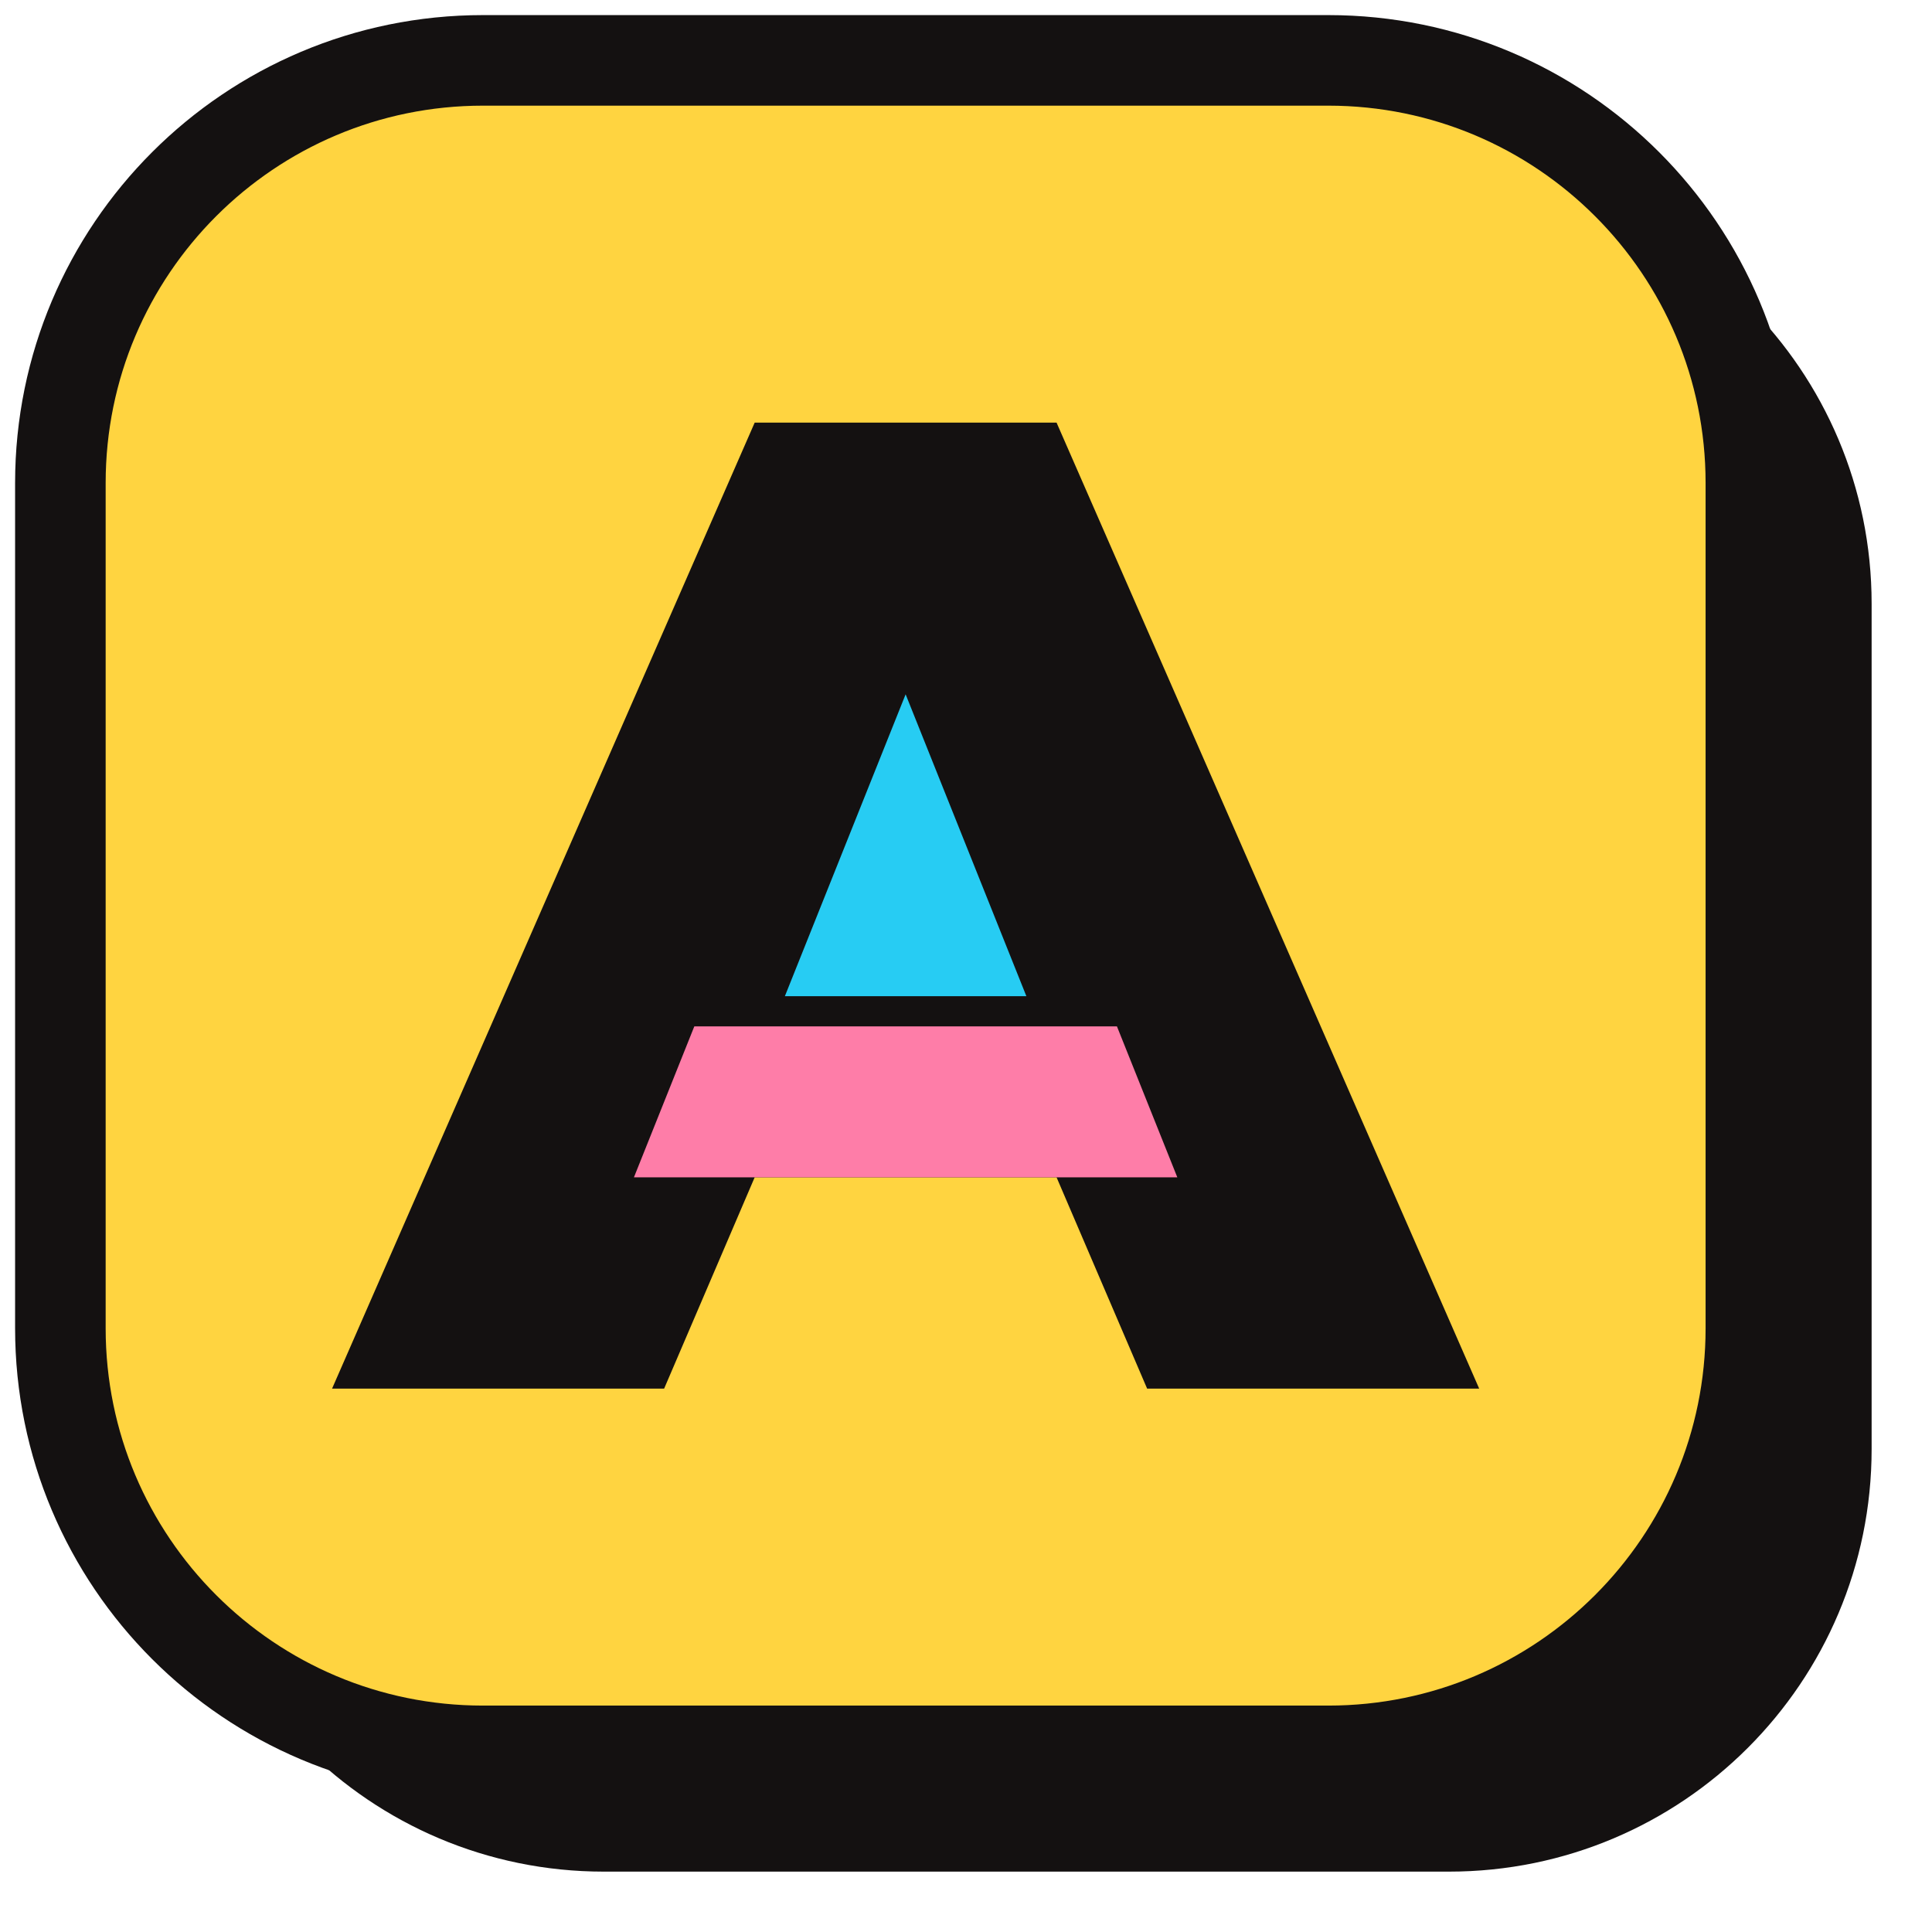
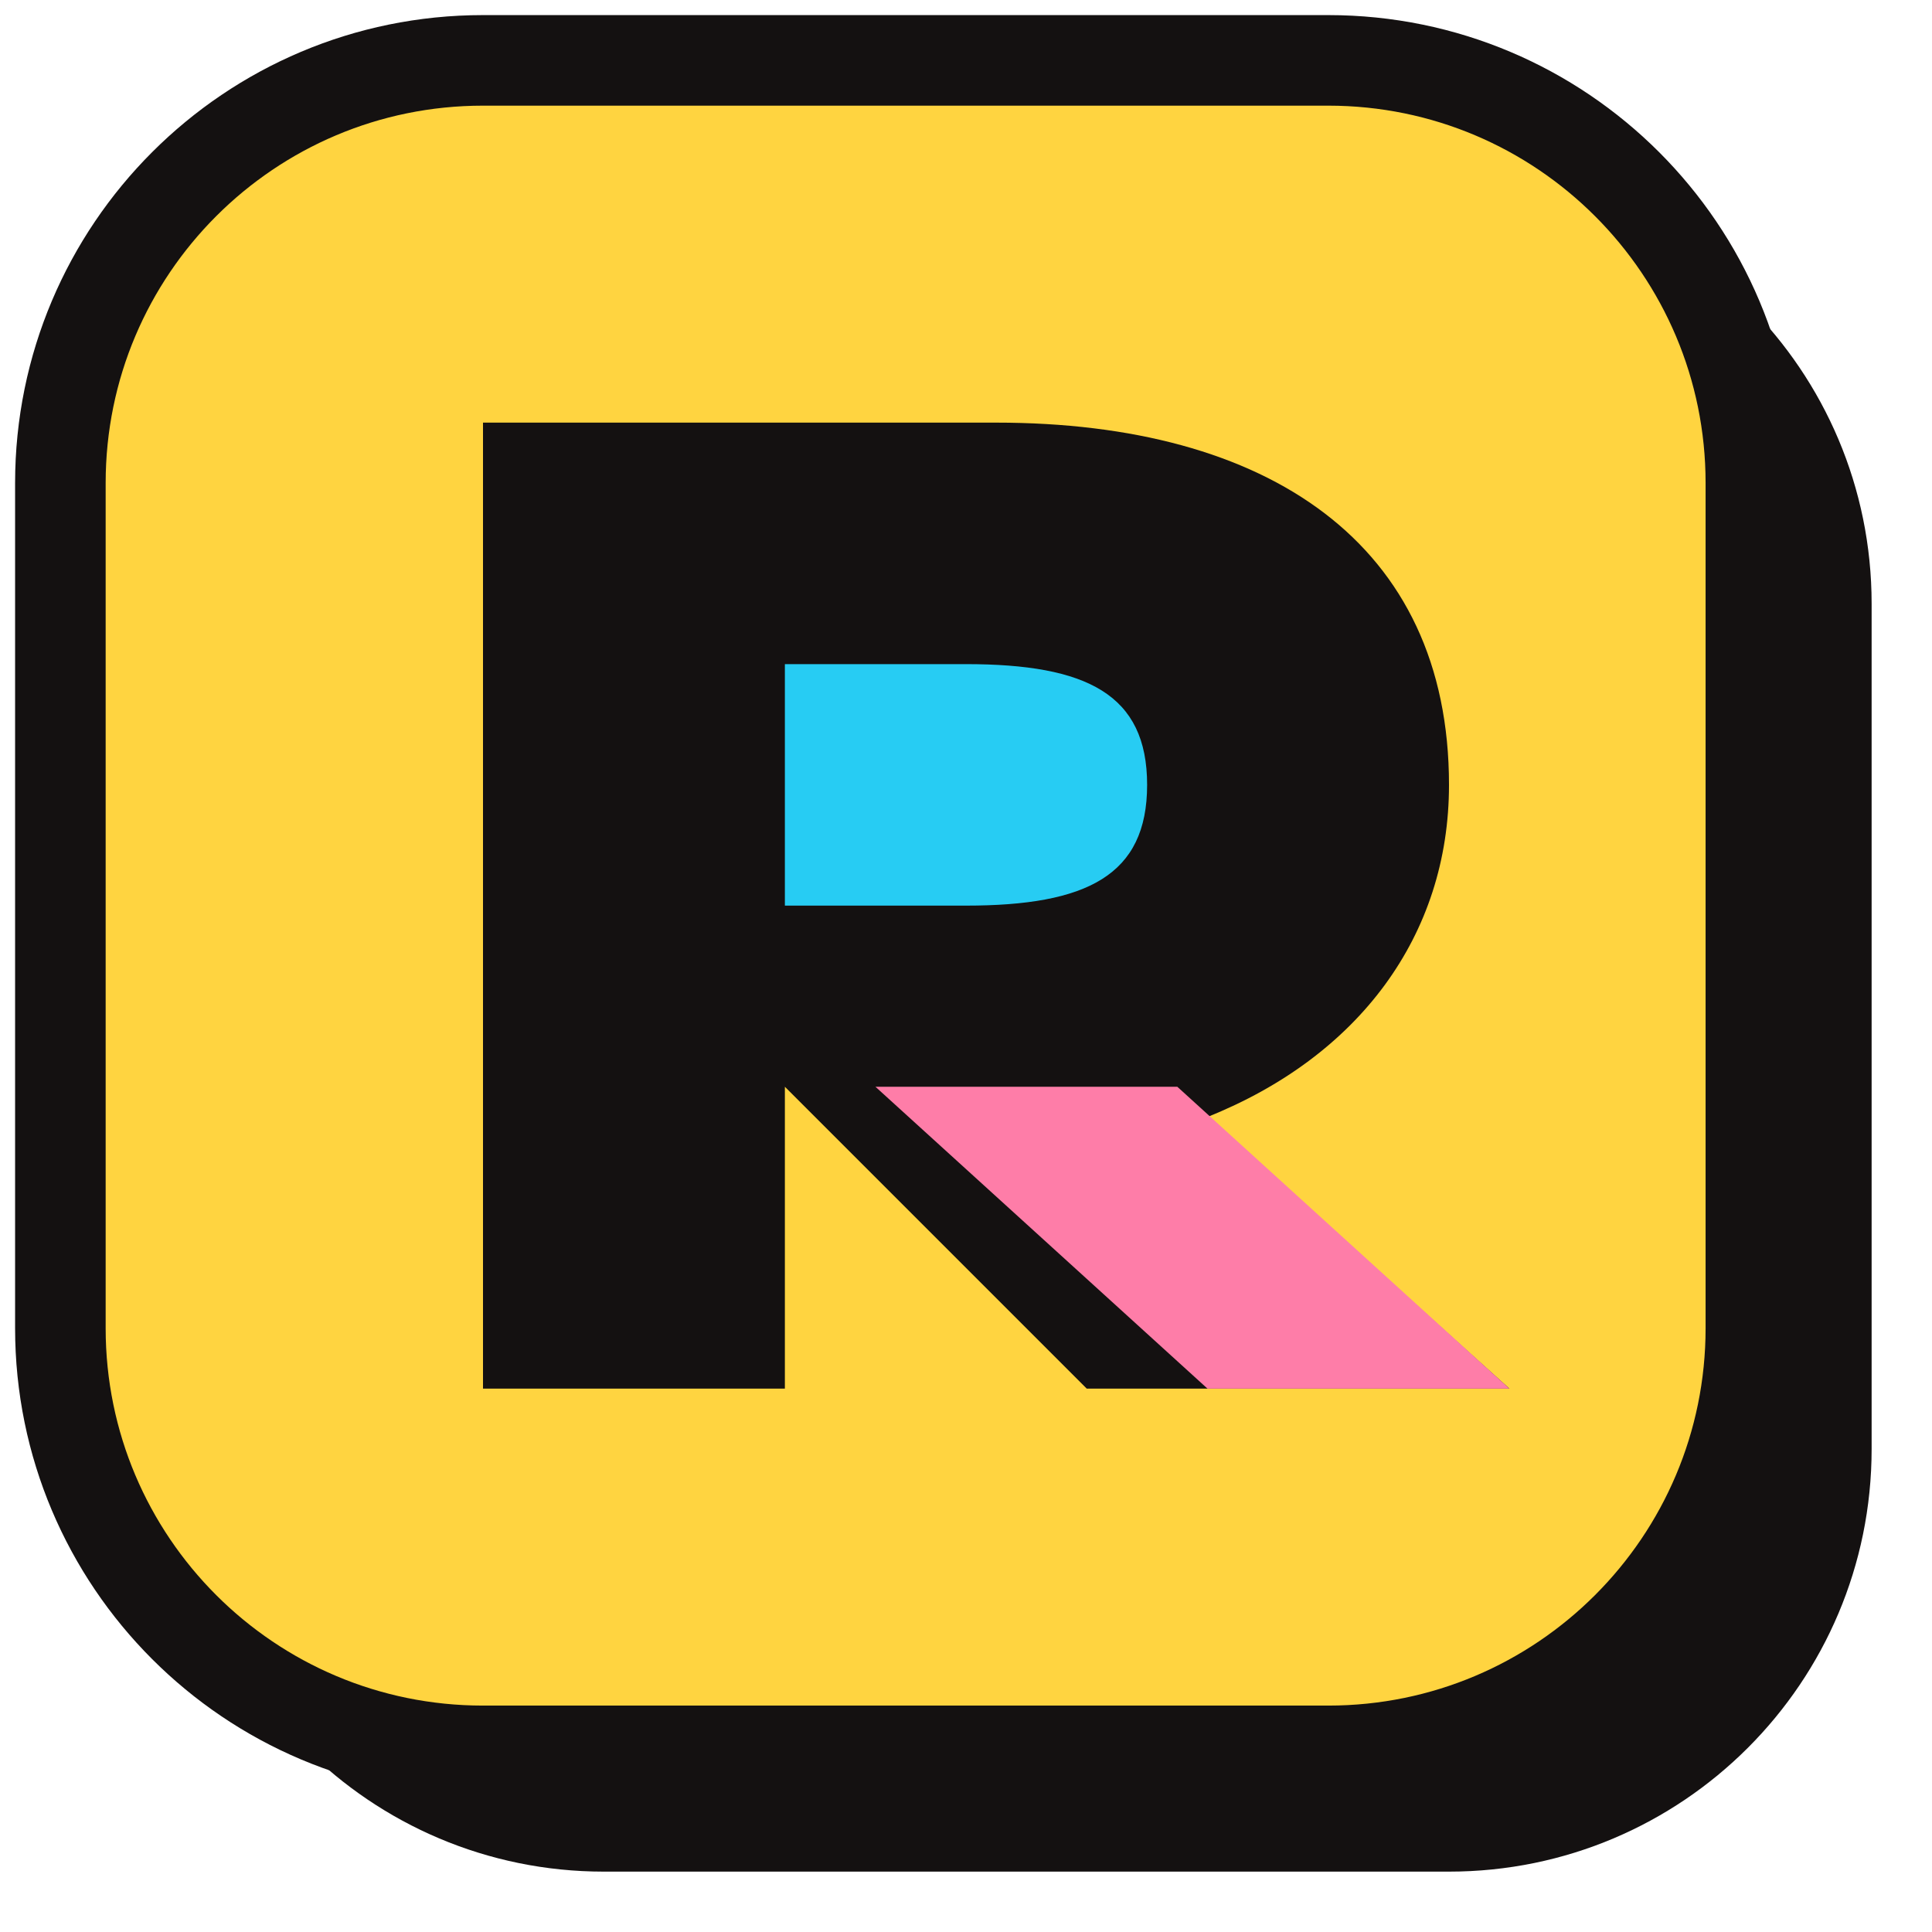
<svg xmlns="http://www.w3.org/2000/svg" viewBox="0 0 64 64" fill="none">
  <rect x="6" y="6" width="56" height="56" rx="14" fill="#141111" />
  <rect x="2" y="2" width="56" height="56" rx="14" fill="#ffd440" stroke="#141111" stroke-width="3" />
-   <path d="M11 46 25 14h10l14 32H38l-3-7H25l-3 7Z" fill="#141111" />
-   <path d="m30 23-4 10h8Z" fill="#27ccf3" />
-   <path d="M23 34h14l2 5H21Z" fill="#fe7da8" />
+   <path d="M16 46V14h17c9 0 15 4 15 12 0 5-3 9-8 11l10 9H36L26 36v10Z" fill="#141111" />
+   <path d="M26 22h6c4 0 6 1 6 4s-2 4-6 4h-6Z" fill="#27ccf3" />
+   <path d="m29 36 11 10h10L39 36Z" fill="#fe7da8" />
</svg>
